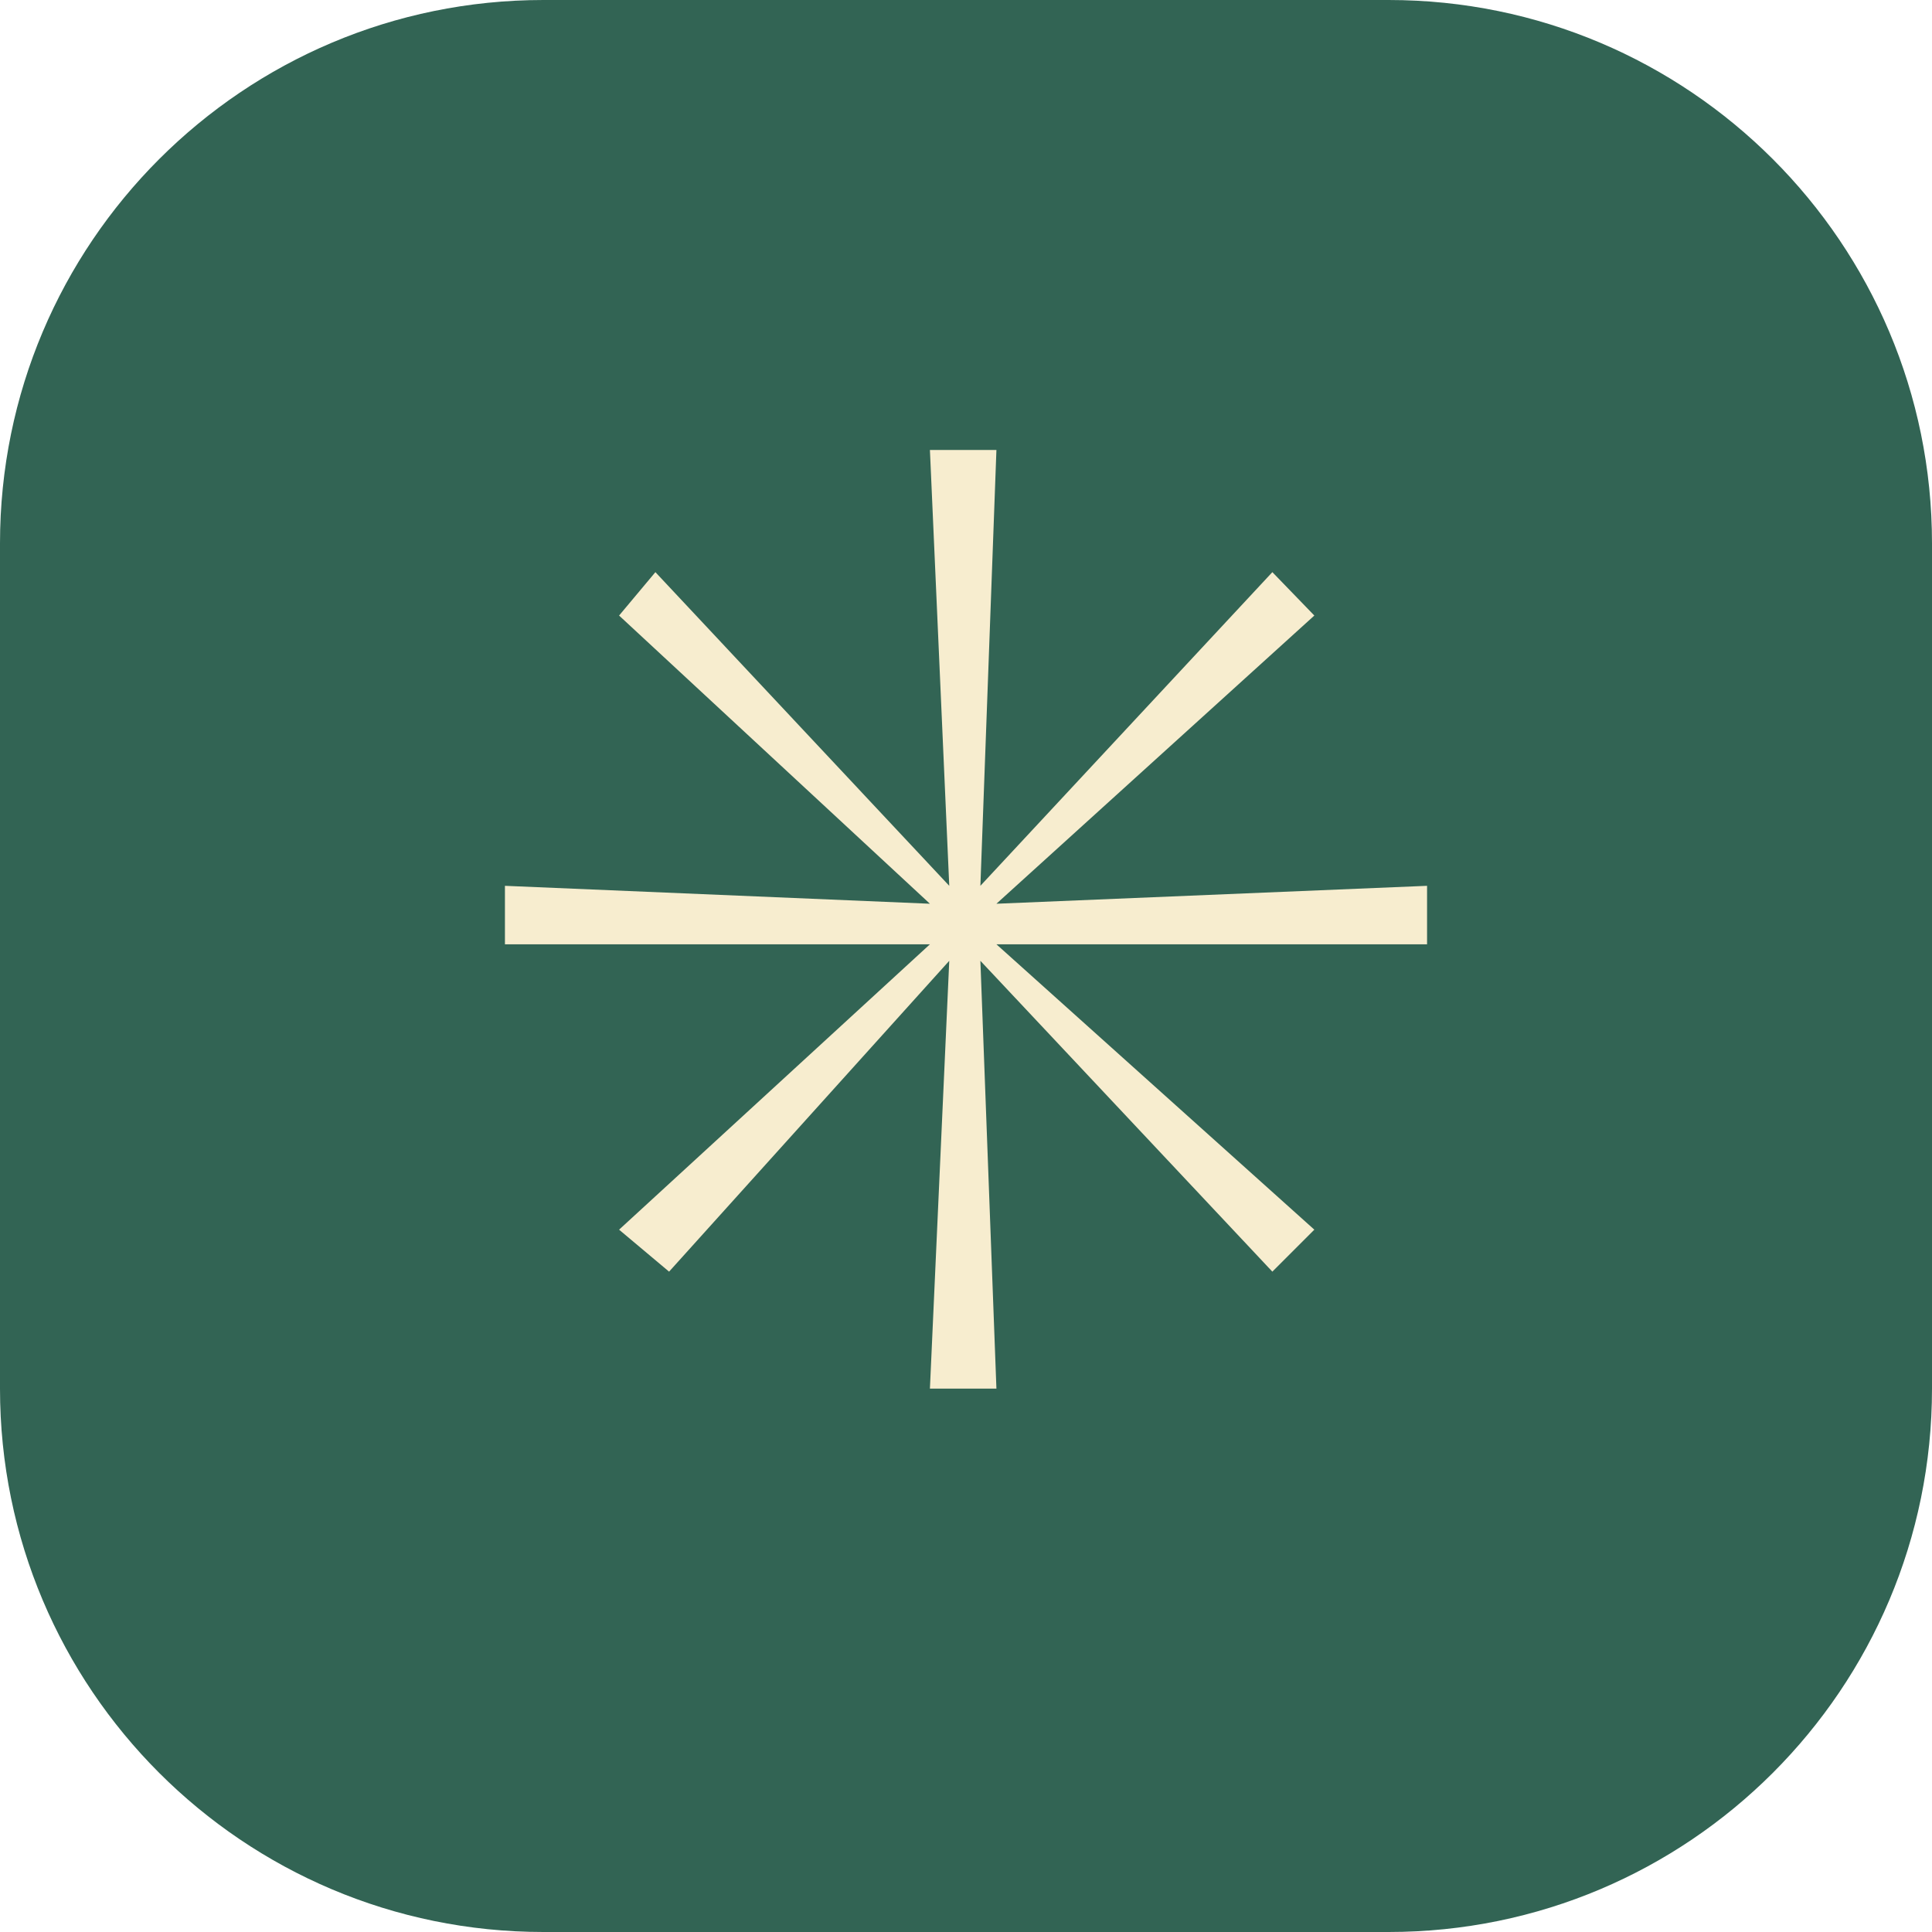
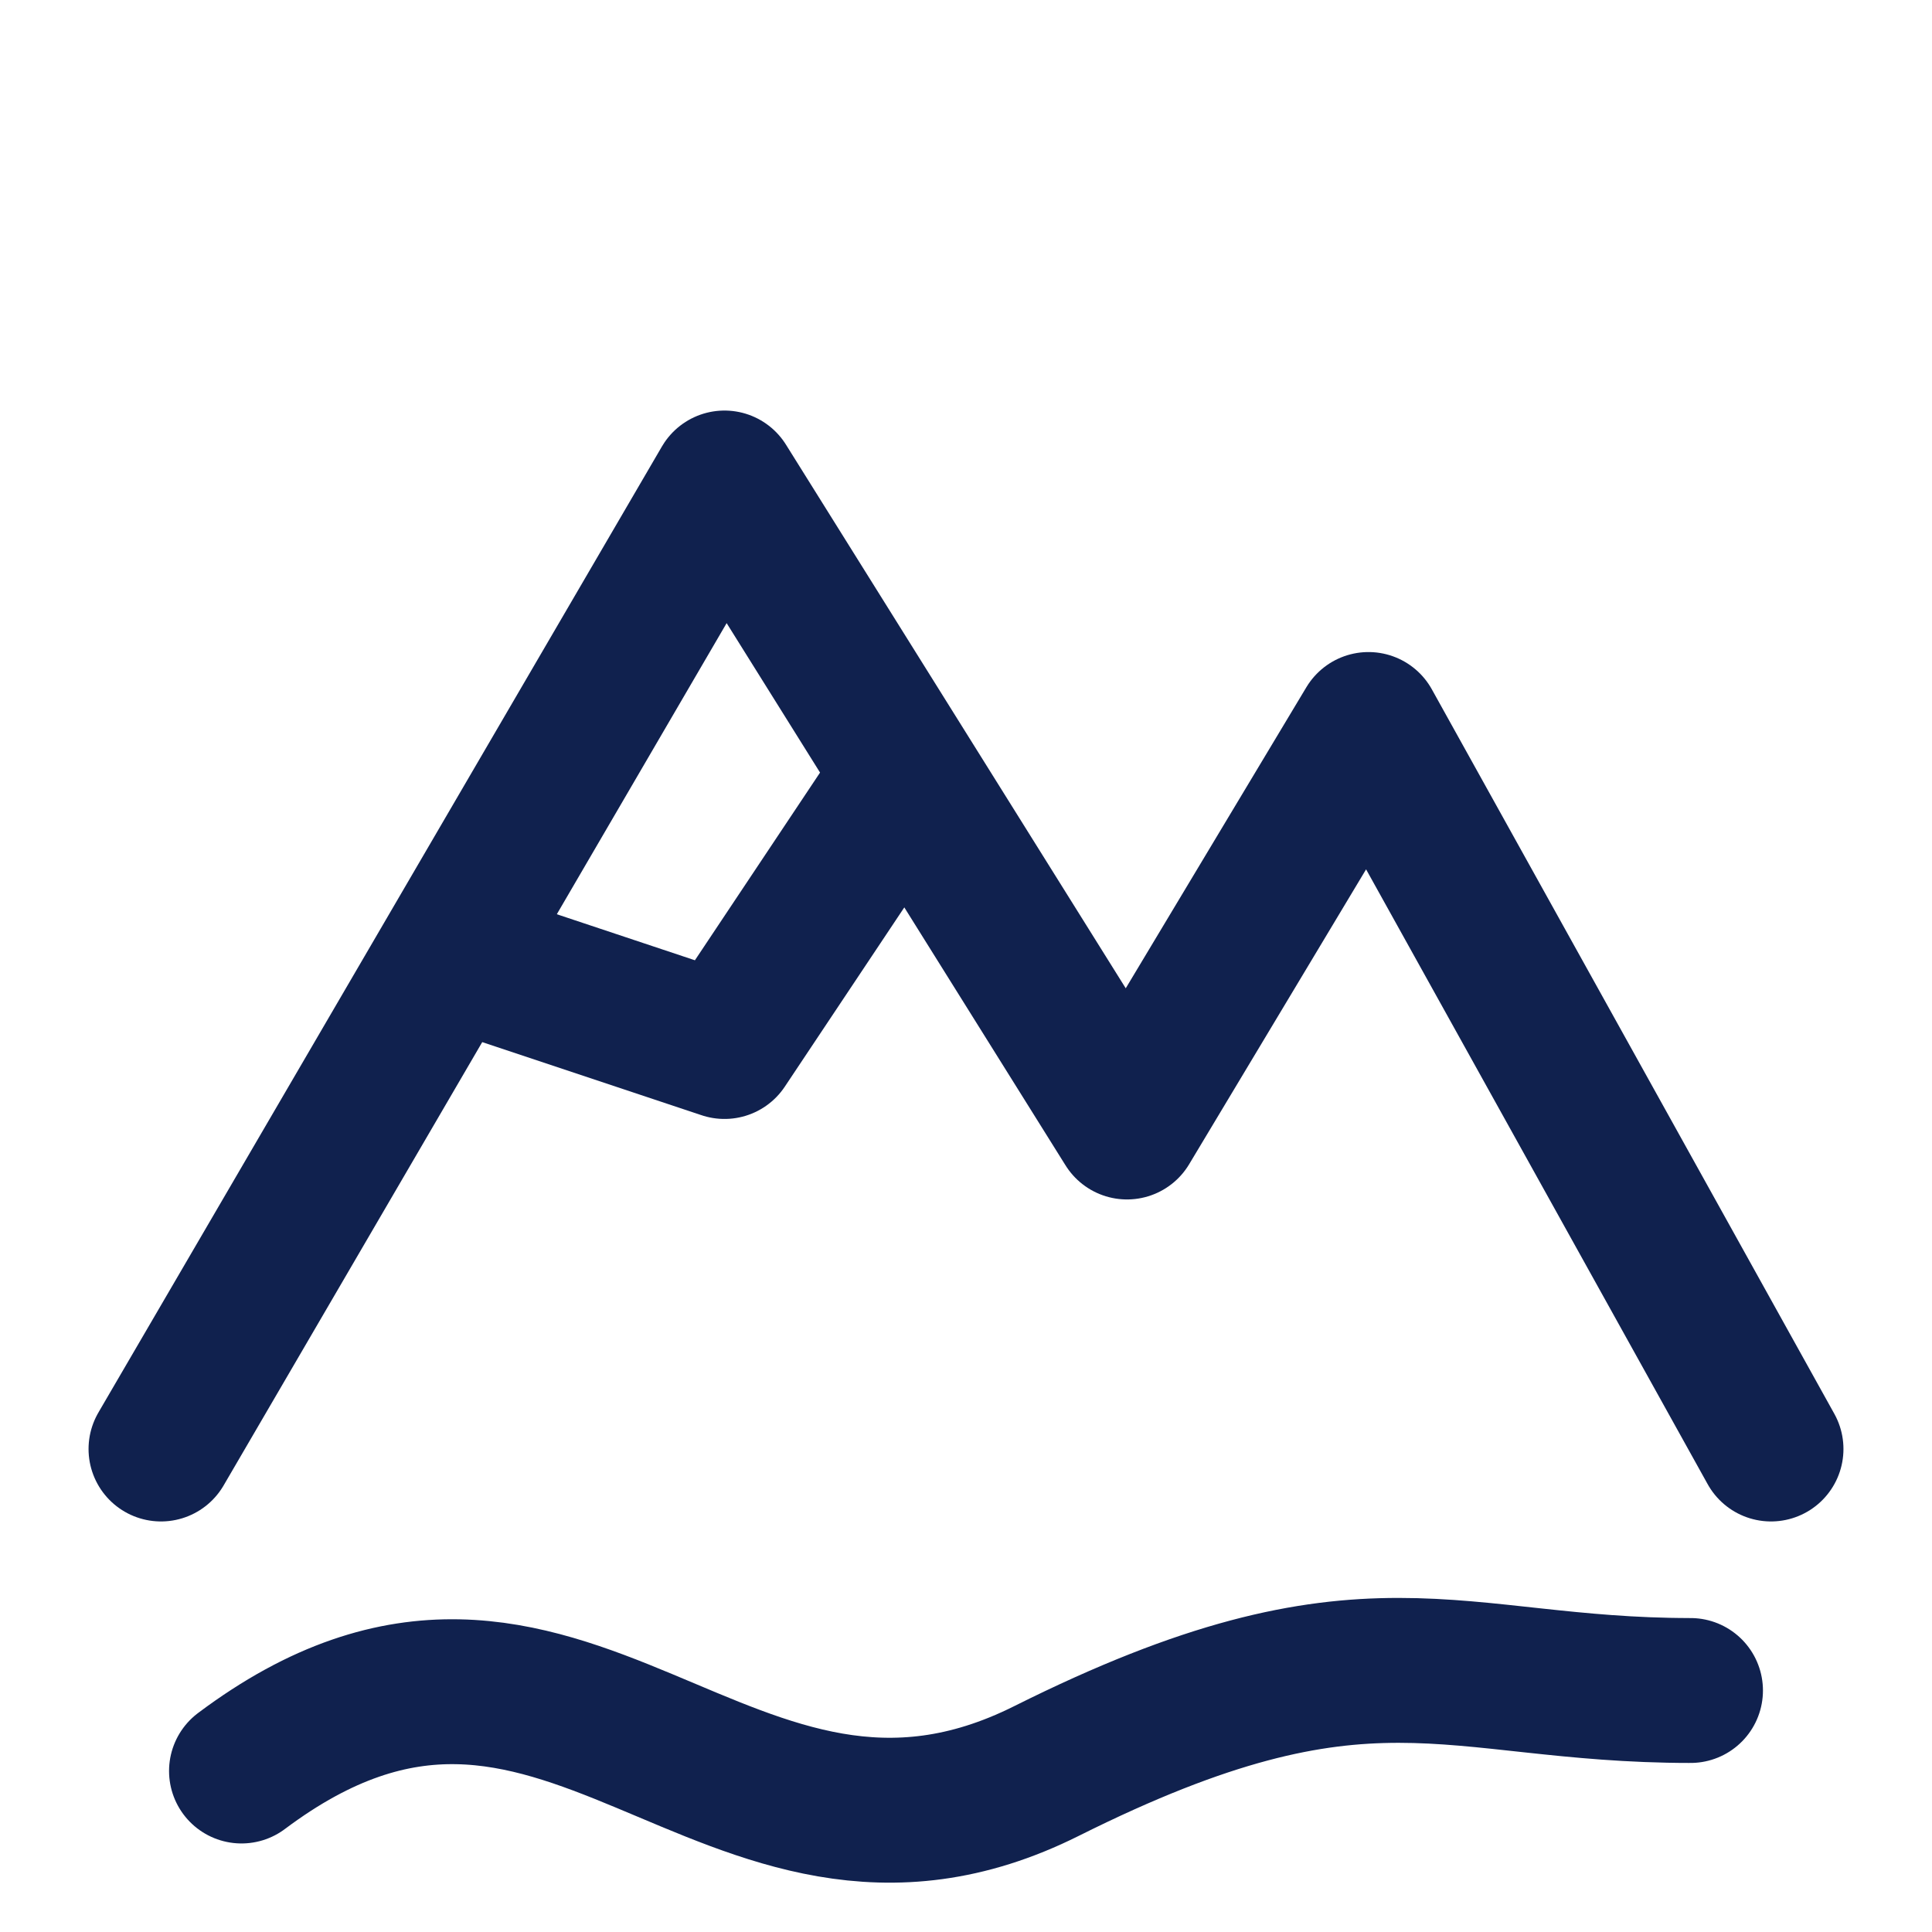
- <svg xmlns="http://www.w3.org/2000/svg" viewBox="0 0 64 64">
-   <rect width="64" height="64" rx="18" fill="#326454" />
-   <text x="32" y="46" text-anchor="middle" font-size="45" fill="#f7edcf">✳</text>
+ <svg xmlns="http://www.w3.org/2000/svg" viewBox="0 0 24 24" fill="none" stroke="#10214e" stroke-width="1.8" stroke-linecap="round" stroke-linejoin="round">
+   <style>@media (prefers-color-scheme: dark) { svg { stroke: #e6eeff; } }</style>
+   <path d="m2 18 7-12 5 8 3-5 5 9" />
+   <path d="m6 12 3 1 2-3" />
+   <path d="M3 22c4-3 6 2 10 0s5-1 8-1" />
</svg>
